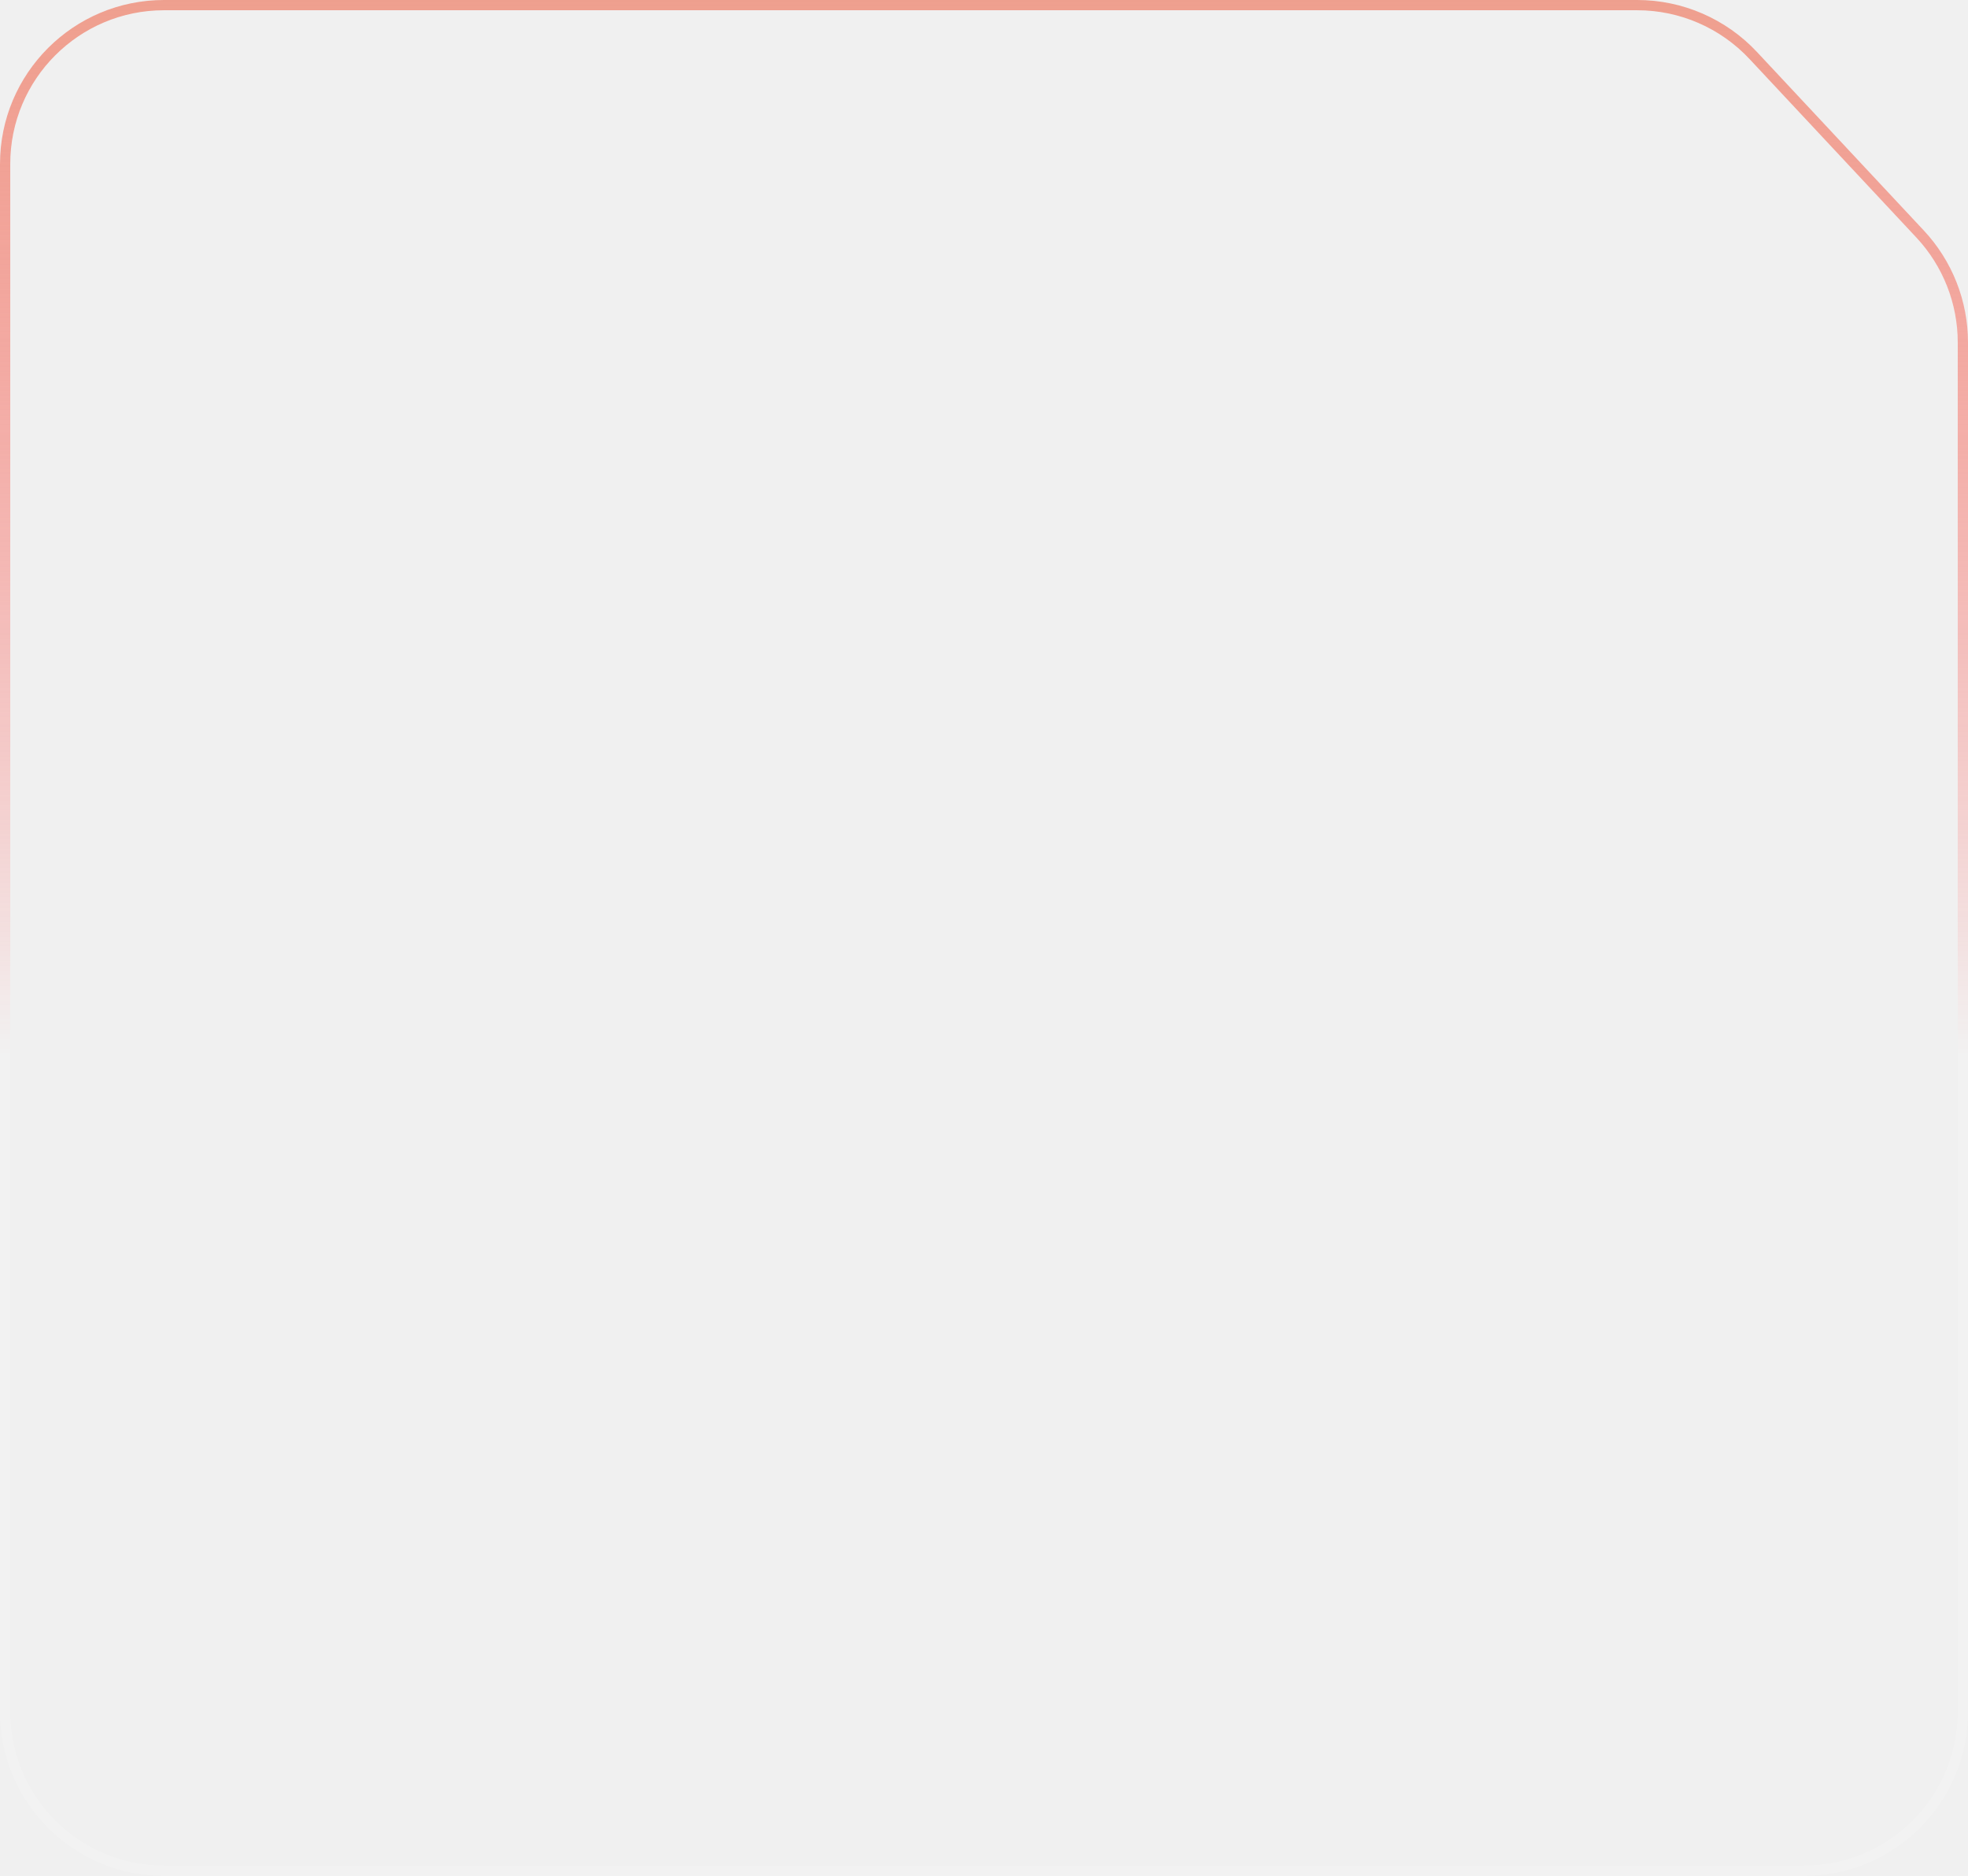
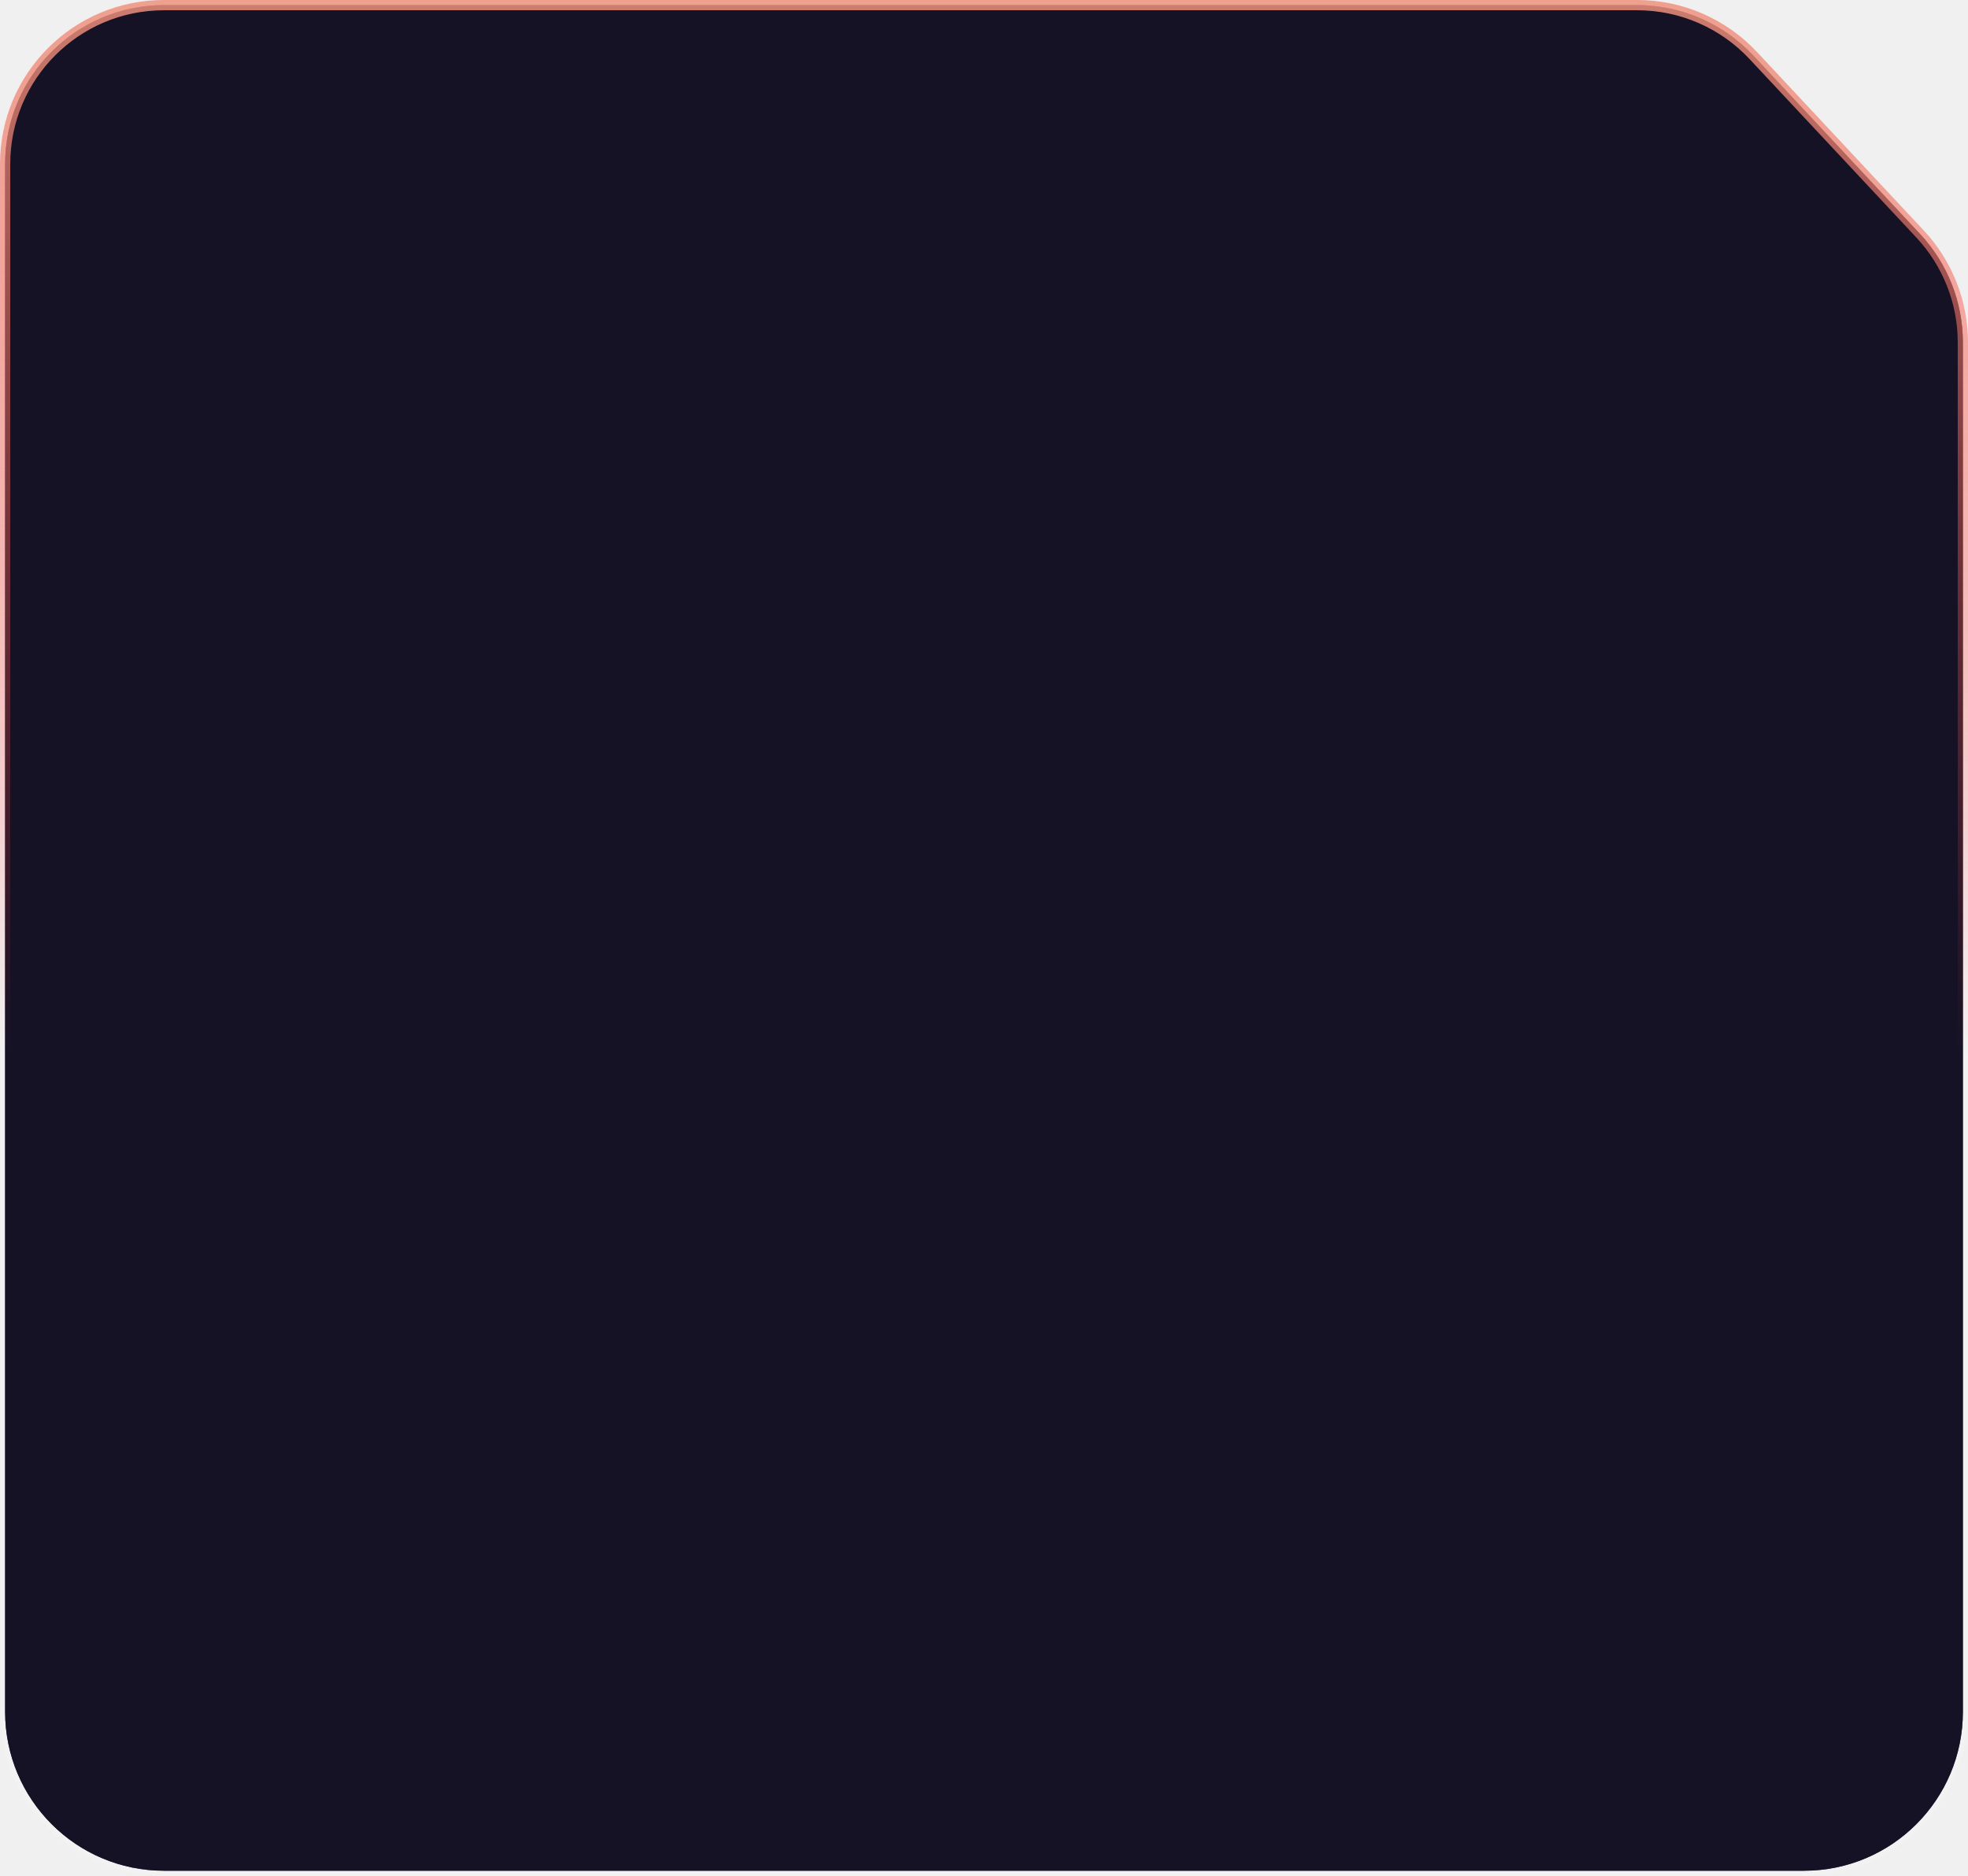
- <svg xmlns="http://www.w3.org/2000/svg" preserveAspectRatio="none" width="384" height="366" viewBox="0 0 384 366" fill="none">
+ <svg xmlns="http://www.w3.org/2000/svg" preserveAspectRatio="none" width="384" height="366" viewBox="0 0 384 366" fill="#151225">
  <path vector-effect="non-scaling-stroke" d="M32 1H319.453C328.037 1 336.238 4.56 342.1 10.832L374.648 45.654C380.015 51.397 383 58.963 383 66.823V334C383 351.121 369.121 365 352 365H32C14.879 365 1 351.121 1 334V32C1 14.879 14.879 1 32 1Z" stroke="white" stroke-opacity="0.15" stroke-width="2" />
  <path vector-effect="non-scaling-stroke" d="M32 1H319.453C328.037 1 336.238 4.56 342.1 10.832L374.648 45.654C380.015 51.397 383 58.963 383 66.823V334C383 351.121 369.121 365 352 365H32C14.879 365 1 351.121 1 334V32C1 14.879 14.879 1 32 1Z" stroke="url(#paint0_linear_333_9184)" stroke-opacity="0.85" stroke-width="2" />
  <defs>
    <linearGradient id="paint0_linear_333_9184" x1="192" y1="0" x2="192" y2="366" gradientUnits="userSpaceOnUse">
      <stop stop-color="#EE917D" />
      <stop offset="0.563" stop-color="#FF3333" stop-opacity="0" />
    </linearGradient>
  </defs>
</svg>
